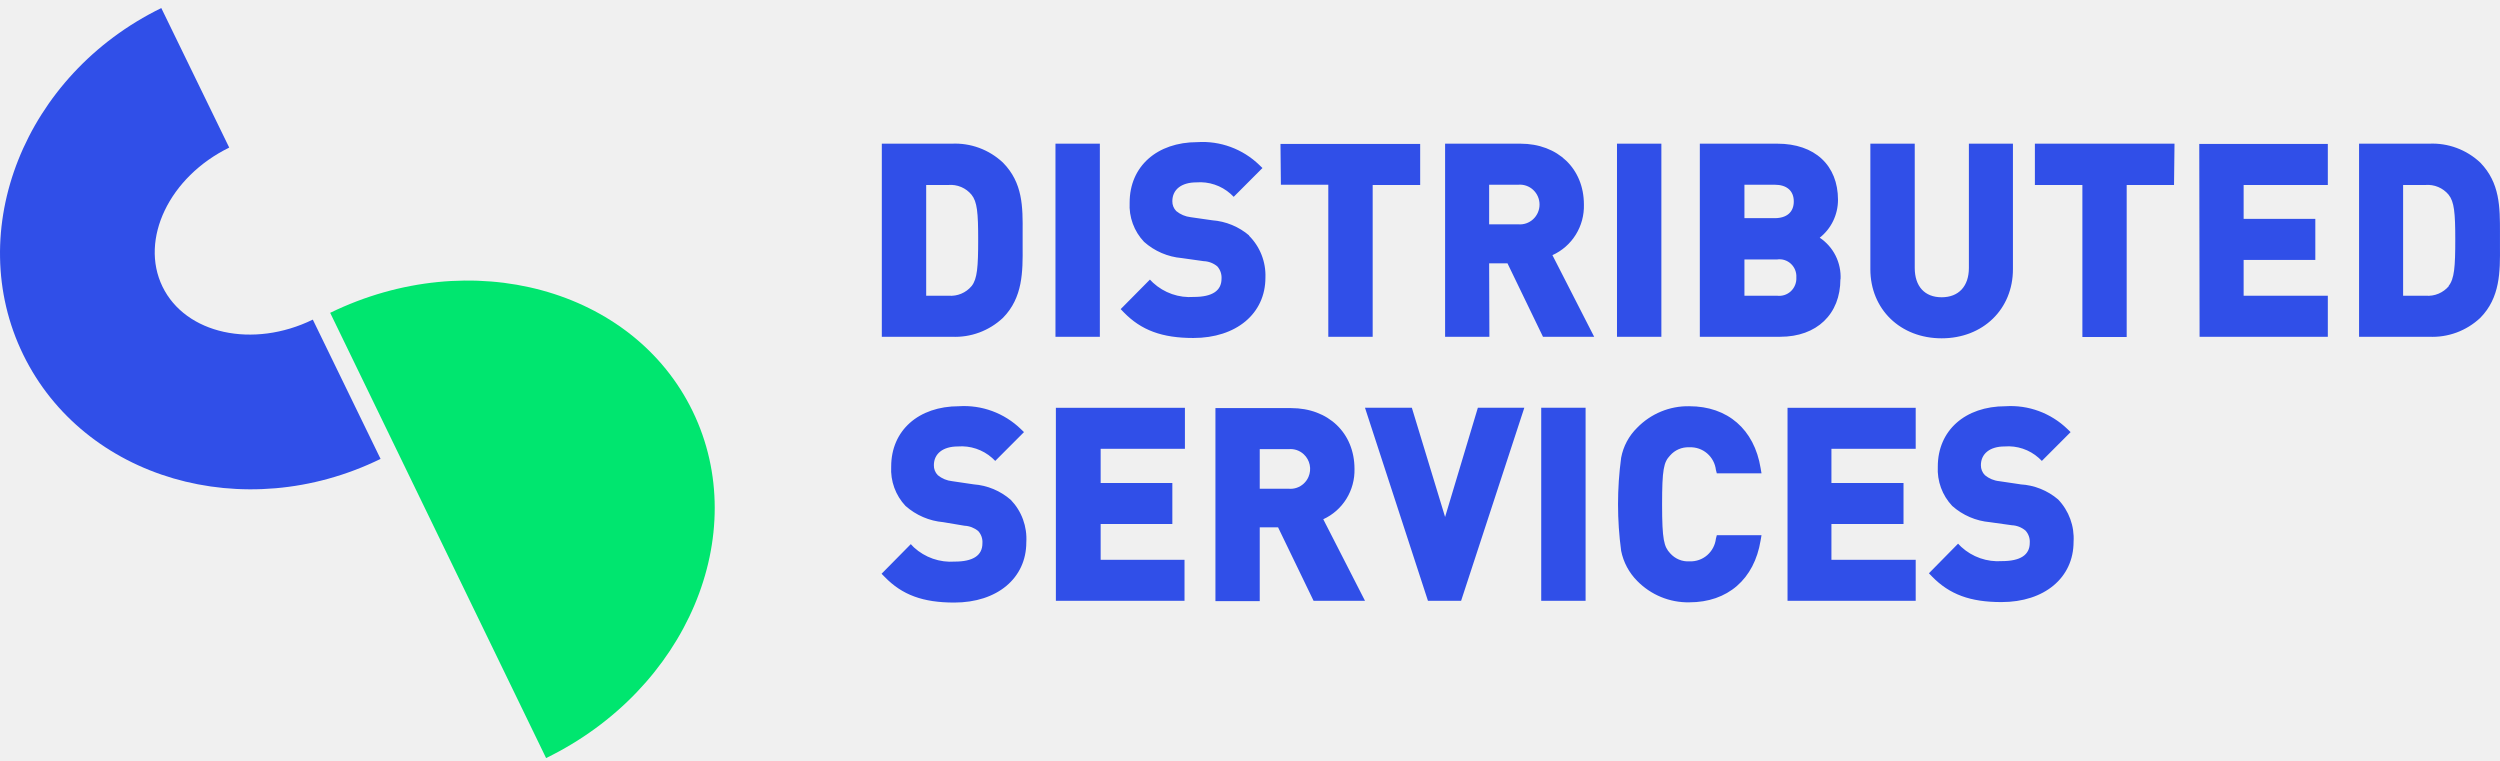
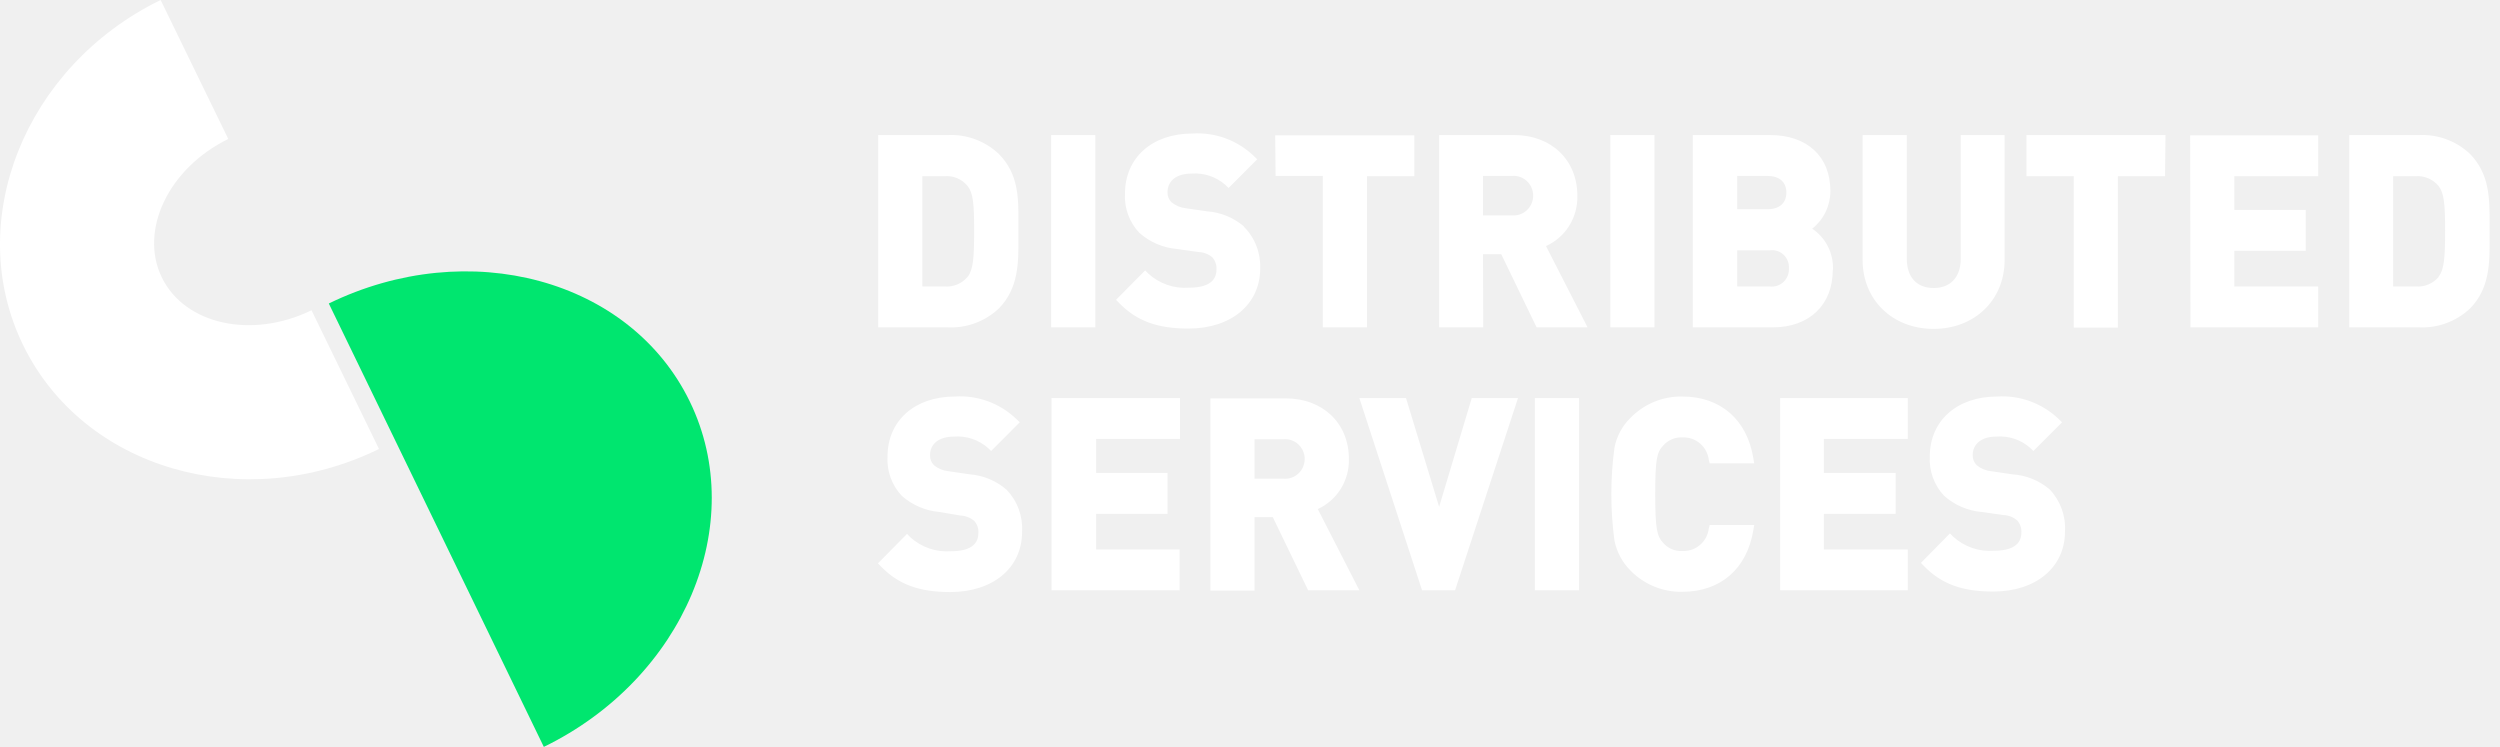
- <svg xmlns="http://www.w3.org/2000/svg" width="240" height="73" viewBox="0 0 240 73" fill="none">
-   <path d="M36.535 44.055C23.418 50.468 8.043 45.965 2.23 34.047-3.584 22.13 2.368 7.179 15.485.774l6.52 13.395c-5.744 2.81-8.617 8.8-6.405 13.35 2.212 4.55 8.686 5.966 14.43 3.164l6.505 13.372z" fill="#304FE8" />
-   <path d="M52.425 72.774c13.494-6.575 19.799-21.48 14.077-33.282-5.721-11.801-21.304-16.036-34.805-9.461l20.728 42.743z" fill="#00E66F" />
-   <path d="M96.281 15.608a6.737 6.737 0 0 0-2.273-1.408 6.673 6.673 0 0 0-2.633-.407h-6.721V32.33h6.72a6.673 6.673 0 0 0 2.634-.407 6.737 6.737 0 0 0 2.273-1.407c1.922-1.948 1.907-4.448 1.892-6.87v-1.324c.015-2.454.03-4.767-1.892-6.714zm-3 11.846a2.608 2.608 0 0 1-2.222.935h-2.145V17.758h2.138c.416-.035.834.032 1.22.194.385.163.726.417.994.74.546.678.639 1.721.639 4.315 0 2.594-.085 3.762-.623 4.447zm12.305-13.66h-4.261V32.33h4.261V13.793zm14.349 8.824a6.193 6.193 0 0 0-3.568-1.472l-2.061-.296a2.651 2.651 0 0 1-1.384-.585 1.311 1.311 0 0 1-.377-.95c0-1.113.869-1.807 2.307-1.807a4.424 4.424 0 0 1 3.283 1.099l.3.288 2.761-2.765-.315-.304a7.874 7.874 0 0 0-2.74-1.717 7.79 7.79 0 0 0-3.189-.464c-3.891 0-6.506 2.337-6.506 5.795a5.075 5.075 0 0 0 1.384 3.778 6.26 6.26 0 0 0 3.615 1.557l2.107.296a2.17 2.17 0 0 1 1.315.506 1.626 1.626 0 0 1 .4 1.176c0 1.161-.892 1.753-2.661 1.753a5.186 5.186 0 0 1-2.095-.274 5.234 5.234 0 0 1-1.819-1.089l-.3-.304-2.807 2.835.3.312c1.676 1.721 3.676 2.461 6.675 2.461 4.121 0 6.921-2.337 6.921-5.795a5.427 5.427 0 0 0-.371-2.187 5.36 5.36 0 0 0-1.214-1.847h.039zm3.03-4.884h4.552V32.33h4.26V17.758h4.56v-3.941h-13.411l.039 3.917zm19.993 7.547h1.761l3.407 7.05h4.914l-4.007-7.836a5.109 5.109 0 0 0 2.241-1.965c.539-.865.81-1.873.781-2.895 0-3.435-2.506-5.842-6.09-5.842h-7.236V32.33h4.252l-.023-7.048zm0-7.547h2.784a1.866 1.866 0 0 1 1.441.492 1.917 1.917 0 0 1 .613 1.409 1.922 1.922 0 0 1-.613 1.409 1.876 1.876 0 0 1-1.441.491h-2.784v-3.8zm16.534-3.94h-4.261V32.33h4.261V13.793zm17.202 13.014a4.564 4.564 0 0 0-.477-2.263 4.495 4.495 0 0 0-1.523-1.725c.545-.43.987-.98 1.29-1.61.304-.629.463-1.32.464-2.02 0-3.325-2.23-5.397-5.822-5.397h-7.443V32.33h7.728c3.499 0 5.767-2.173 5.767-5.522h.016zm-9.228-9.074h2.907c1.161 0 1.83.584 1.83 1.605 0 1.02-.669 1.604-1.83 1.604h-2.907v-3.209zm0 10.655v-3.481h3.13a1.603 1.603 0 0 1 1.333.417 1.651 1.651 0 0 1 .52 1.312 1.69 1.69 0 0 1-.52 1.317 1.637 1.637 0 0 1-1.333.435h-3.13zm25.776-14.596h-4.229v11.925c0 1.76-.977 2.82-2.615 2.82-1.638 0-2.583-1.06-2.583-2.82V13.793h-4.261v12.05c0 3.84 2.876 6.635 6.844 6.635 3.968 0 6.844-2.796 6.844-6.636V13.793zm15.511 0h-13.404v3.965h4.56v14.596h4.253V17.758h4.545l.046-3.965zm2.407 18.537h12.311v-3.94h-8.082v-3.436h6.882v-3.94h-6.882v-3.256h8.082v-3.941h-12.342l.031 18.513zm28.837-9.346v-.662c0-2.454 0-4.767-1.892-6.714a6.743 6.743 0 0 0-2.273-1.408 6.672 6.672 0 0 0-2.633-.407h-6.729V32.33h6.729a6.672 6.672 0 0 0 2.633-.407 6.743 6.743 0 0 0 2.273-1.407c1.922-1.948 1.907-4.448 1.892-6.87v-.662zm-4.899 4.47a2.638 2.638 0 0 1-1 .74c-.386.162-.805.23-1.222.195h-2.177V17.758h2.146a2.61 2.61 0 0 1 2.222.934c.539.678.639 1.721.639 4.315 0 2.594-.085 3.762-.639 4.447h.031zM93.474 46.498l-2.06-.304a2.582 2.582 0 0 1-1.385-.576 1.311 1.311 0 0 1-.377-.958c0-1.106.87-1.8 2.307-1.8a4.423 4.423 0 0 1 1.751.216 4.46 4.46 0 0 1 1.533.883l.3.288 2.76-2.765-.315-.304a7.866 7.866 0 0 0-2.74-1.717 7.789 7.789 0 0 0-3.189-.463c-3.89 0-6.505 2.336-6.505 5.787-.04.692.062 1.386.299 2.037a5.064 5.064 0 0 0 1.077 1.748 6.304 6.304 0 0 0 3.622 1.558l2.038.342c.484.023.948.203 1.322.514a1.562 1.562 0 0 1 .4 1.176c0 1.16-.892 1.753-2.66 1.753a5.222 5.222 0 0 1-2.095-.277 5.27 5.27 0 0 1-1.82-1.086l-.3-.312-2.806 2.843.3.304c1.676 1.73 3.675 2.461 6.675 2.461 4.121 0 6.92-2.336 6.92-5.787a5.414 5.414 0 0 0-.317-2.192 5.36 5.36 0 0 0-1.167-1.874 6.11 6.11 0 0 0-3.568-1.495zm7.89 11.177h12.35v-3.933h-8.051v-3.435h6.882v-3.941h-6.882v-3.28h8.089v-3.94h-12.388v18.529zm28.668-12.657c0-3.443-2.507-5.841-6.091-5.841h-7.259v18.529h4.253v-7.08h1.761l3.406 7.049h4.937l-4.006-7.828a5.117 5.117 0 0 0 2.219-1.956 5.216 5.216 0 0 0 .78-2.873zm-6.314 1.9h-2.783v-3.8h2.783a1.864 1.864 0 0 1 1.441.491 1.922 1.922 0 0 1 .453 2.179 1.902 1.902 0 0 1-1.122 1.038 1.863 1.863 0 0 1-.772.093zm15.011 2.711-3.191-10.484h-4.499l6.044 18.53h3.184l6.067-18.53h-4.46l-3.145 10.484zm9.228 8.046h4.26v-18.53h-4.26v18.53zm14.249-14.736a2.428 2.428 0 0 1 1.68.588c.467.402.768.968.842 1.585l.085.327h4.291l-.085-.499c-.607-3.723-3.168-5.942-6.844-5.942a6.76 6.76 0 0 0-2.713.51 6.838 6.838 0 0 0-2.293 1.553 5.43 5.43 0 0 0-1.538 2.874c-.4 2.97-.4 5.98 0 8.95a5.671 5.671 0 0 0 1.538 2.882 6.855 6.855 0 0 0 2.295 1.548c.86.353 1.783.526 2.711.508 3.676 0 6.237-2.22 6.844-5.943l.085-.498h-4.291l-.085.327a2.488 2.488 0 0 1-.84 1.59 2.426 2.426 0 0 1-1.682.59 2.279 2.279 0 0 1-1.027-.169 2.305 2.305 0 0 1-.849-.61c-.585-.63-.769-1.285-.769-4.673s.154-4.065.769-4.712a2.301 2.301 0 0 1 1.838-.786h.038zm9.397 14.736h12.304v-3.933h-8.09v-3.435h6.921v-3.941h-6.921v-3.28h8.09v-3.94h-12.304v18.529zm22.385-11.177-2.053-.304a2.557 2.557 0 0 1-1.384-.576 1.334 1.334 0 0 1-.385-.958c0-1.106.869-1.8 2.269-1.8a4.407 4.407 0 0 1 3.283 1.099l.3.288 2.761-2.765-.315-.304a7.871 7.871 0 0 0-2.74-1.717 7.788 7.788 0 0 0-3.189-.463c-3.891 0-6.506 2.336-6.506 5.787a5.124 5.124 0 0 0 .304 2.038 5.08 5.08 0 0 0 1.08 1.747 6.26 6.26 0 0 0 3.615 1.558l2.107.295c.482.021.944.202 1.315.515a1.578 1.578 0 0 1 .407 1.176c0 1.16-.9 1.752-2.668 1.752a5.198 5.198 0 0 1-2.091-.277 5.245 5.245 0 0 1-1.816-1.086l-.307-.311-2.799 2.843.292.303c1.684 1.73 3.676 2.462 6.675 2.462 4.121 0 6.92-2.337 6.92-5.788a5.395 5.395 0 0 0-1.484-4.065 6.105 6.105 0 0 0-3.629-1.449h.038z" fill="#304FE8" />
+ <svg xmlns="http://www.w3.org/2000/svg" width="241" height="72" viewBox="0 0 241 72" fill="none">
+   <path d="M36.535 43.282C23.418 49.695 8.043 45.19 2.23 33.273-3.584 21.356 2.368 6.405 15.485 0l6.52 13.396c-5.744 2.81-8.617 8.8-6.405 13.349 2.212 4.55 8.686 5.966 14.43 3.164l6.505 13.373z" fill="#fff" />
+   <path d="M52.425 72c13.494-6.575 19.799-21.48 14.077-33.281-5.721-11.802-21.304-16.037-34.805-9.462L52.425 72z" fill="#00E66F" />
+   <path d="M96.283 14.834a6.736 6.736 0 0 0-2.273-1.407 6.674 6.674 0 0 0-2.633-.408h-6.721v18.538h6.72a6.674 6.674 0 0 0 2.634-.408 6.738 6.738 0 0 0 2.273-1.407c1.922-1.947 1.907-4.448 1.892-6.87v-1.324c.015-2.453.03-4.767-1.892-6.714zm-3 11.847c-.27.323-.612.576-.999.739-.386.162-.805.23-1.223.195h-2.145V16.985h2.138c.416-.035.834.032 1.22.195.385.162.726.416.995.74.545.677.638 1.72.638 4.314 0 2.594-.085 3.762-.623 4.448zm12.305-13.662h-4.261v18.538h4.261V13.019zm14.349 8.825a6.194 6.194 0 0 0-3.568-1.472l-2.061-.296a2.651 2.651 0 0 1-1.384-.584 1.311 1.311 0 0 1-.377-.95c0-1.114.869-1.807 2.307-1.807a4.424 4.424 0 0 1 3.283 1.098l.3.288 2.761-2.765-.315-.304a7.873 7.873 0 0 0-2.74-1.717 7.788 7.788 0 0 0-3.189-.464c-3.891 0-6.506 2.337-6.506 5.795a5.074 5.074 0 0 0 1.384 3.777 6.26 6.26 0 0 0 3.615 1.559l2.107.296c.481.017.943.195 1.315.506a1.626 1.626 0 0 1 .4 1.176c0 1.16-.893 1.752-2.661 1.752a5.186 5.186 0 0 1-2.095-.274 5.235 5.235 0 0 1-1.819-1.089l-.3-.303-2.807 2.835.3.311c1.676 1.721 3.676 2.462 6.675 2.462 4.121 0 6.921-2.337 6.921-5.795a5.426 5.426 0 0 0-.371-2.187 5.358 5.358 0 0 0-1.214-1.848h.039zm3.03-4.883h4.552v14.596h4.26V16.984h4.56v-3.941h-13.411l.039 3.918zm19.993 7.547h1.761l3.407 7.049h4.914l-4.007-7.836a5.109 5.109 0 0 0 2.241-1.964c.538-.866.81-1.874.781-2.896 0-3.435-2.507-5.842-6.09-5.842h-7.236v18.538h4.252l-.023-7.05zm0-7.547h2.784a1.858 1.858 0 0 1 1.441.491 1.916 1.916 0 0 1 .613 1.409 1.922 1.922 0 0 1-.613 1.409 1.88 1.88 0 0 1-1.441.492h-2.784V16.96zm16.533-3.942h-4.26v18.538h4.26V13.019zm17.203 13.015a4.554 4.554 0 0 0-.478-2.262 4.484 4.484 0 0 0-1.522-1.725c.545-.43.987-.981 1.29-1.61.304-.63.463-1.32.464-2.02 0-3.326-2.23-5.398-5.822-5.398h-7.443v18.538h7.728c3.499 0 5.767-2.173 5.767-5.523h.016zm-9.228-9.073h2.907c1.161 0 1.83.584 1.83 1.604s-.669 1.604-1.83 1.604h-2.907v-3.208zm0 10.655v-3.482h3.13a1.6 1.6 0 0 1 1.333.418 1.651 1.651 0 0 1 .52 1.311 1.69 1.69 0 0 1-.52 1.318 1.639 1.639 0 0 1-1.333.434h-3.13zm25.776-14.597h-4.229v11.925c0 1.76-.977 2.82-2.615 2.82-1.638 0-2.584-1.06-2.584-2.82V13.019h-4.26v12.05c0 3.84 2.876 6.636 6.844 6.636 3.968 0 6.844-2.796 6.844-6.636v-12.05zm15.511 0h-13.404v3.965h4.56V31.58h4.253V16.984h4.545l.046-3.965zm2.407 18.538h12.311v-3.941h-8.082V24.18h6.882V20.24h-6.882v-3.256h8.082v-3.941h-12.342l.031 18.514zm28.836-9.347v-.662c0-2.453 0-4.767-1.891-6.714a6.743 6.743 0 0 0-2.273-1.407 6.674 6.674 0 0 0-2.633-.408h-6.729v18.538h6.729a6.674 6.674 0 0 0 2.633-.408 6.744 6.744 0 0 0 2.273-1.407c1.922-1.947 1.907-4.448 1.891-6.87v-.662zm-4.898 4.47a2.638 2.638 0 0 1-1 .74c-.386.162-.805.23-1.222.195h-2.177V16.985h2.146a2.63 2.63 0 0 1 2.222.935c.539.677.639 1.72.639 4.314 0 2.594-.085 3.762-.639 4.448h.031zM93.476 45.725l-2.06-.303a2.58 2.58 0 0 1-1.385-.577 1.31 1.31 0 0 1-.377-.958c0-1.106.87-1.799 2.307-1.799a4.42 4.42 0 0 1 1.75.215 4.462 4.462 0 0 1 1.534.883l.3.288 2.76-2.765-.315-.303a7.868 7.868 0 0 0-2.74-1.718 7.792 7.792 0 0 0-3.189-.463c-3.89 0-6.505 2.336-6.505 5.787-.04.693.062 1.386.299 2.038a5.065 5.065 0 0 0 1.077 1.747 6.304 6.304 0 0 0 3.622 1.558l2.038.343c.484.022.948.203 1.322.514a1.561 1.561 0 0 1 .4 1.176c0 1.16-.892 1.752-2.66 1.752a5.218 5.218 0 0 1-2.095-.277 5.267 5.267 0 0 1-1.82-1.086l-.3-.311-2.806 2.843.3.303c1.676 1.73 3.675 2.462 6.674 2.462 4.122 0 6.921-2.337 6.921-5.788a5.414 5.414 0 0 0-.317-2.191 5.36 5.36 0 0 0-1.167-1.874 6.11 6.11 0 0 0-3.568-1.496zm7.89 11.177h12.35v-3.933h-8.051v-3.435h6.882v-3.941h-6.882v-3.28h8.089v-3.94h-12.388v18.53zm28.668-12.657c0-3.442-2.507-5.841-6.091-5.841h-7.259v18.53h4.253v-7.08h1.761l3.406 7.048h4.937l-4.006-7.828a5.117 5.117 0 0 0 2.219-1.956 5.217 5.217 0 0 0 .78-2.872zm-6.314 1.901h-2.783v-3.8h2.783a1.863 1.863 0 0 1 1.441.49 1.922 1.922 0 0 1 .453 2.179 1.902 1.902 0 0 1-1.122 1.039 1.864 1.864 0 0 1-.772.092zm15.011 2.71-3.191-10.483h-4.499l6.044 18.53h3.184l6.067-18.53h-4.46l-3.145 10.483zm9.228 8.046h4.26v-18.53h-4.26v18.53zm14.249-14.736a2.428 2.428 0 0 1 1.68.588c.467.403.767.968.842 1.585l.085.327h4.291l-.085-.498c-.607-3.723-3.168-5.943-6.844-5.943a6.764 6.764 0 0 0-2.713.51 6.838 6.838 0 0 0-2.293 1.554 5.431 5.431 0 0 0-1.538 2.874c-.4 2.97-.4 5.98 0 8.95a5.671 5.671 0 0 0 1.538 2.881 6.853 6.853 0 0 0 2.295 1.548 6.78 6.78 0 0 0 2.711.508c3.676 0 6.237-2.22 6.844-5.943l.085-.498h-4.291l-.085.327a2.488 2.488 0 0 1-.84 1.59 2.426 2.426 0 0 1-1.682.59 2.28 2.28 0 0 1-1.876-.778c-.585-.63-.769-1.285-.769-4.673s.153-4.066.769-4.712a2.3 2.3 0 0 1 1.838-.787h.038zm9.397 14.736h12.304v-3.933h-8.09v-3.435h6.921v-3.941h-6.921v-3.28h8.09v-3.94h-12.304v18.53zm22.385-11.177-2.053-.303a2.556 2.556 0 0 1-1.384-.577 1.335 1.335 0 0 1-.385-.958c0-1.106.869-1.799 2.269-1.799a4.407 4.407 0 0 1 3.283 1.098l.3.288 2.761-2.765-.315-.303a7.873 7.873 0 0 0-2.74-1.718 7.791 7.791 0 0 0-3.189-.463c-3.891 0-6.506 2.336-6.506 5.787a5.124 5.124 0 0 0 .304 2.038 5.08 5.08 0 0 0 1.08 1.747 6.26 6.26 0 0 0 3.615 1.558l2.107.296c.482.02.944.201 1.315.514a1.577 1.577 0 0 1 .407 1.176c0 1.16-.9 1.752-2.668 1.752a5.196 5.196 0 0 1-2.091-.276 5.247 5.247 0 0 1-1.816-1.087l-.307-.311-2.799 2.843.292.304c1.684 1.729 3.676 2.46 6.675 2.46 4.121 0 6.92-2.336 6.92-5.786a5.395 5.395 0 0 0-1.484-4.066 6.104 6.104 0 0 0-3.629-1.449h.038z" fill="#fff" />
</svg>
